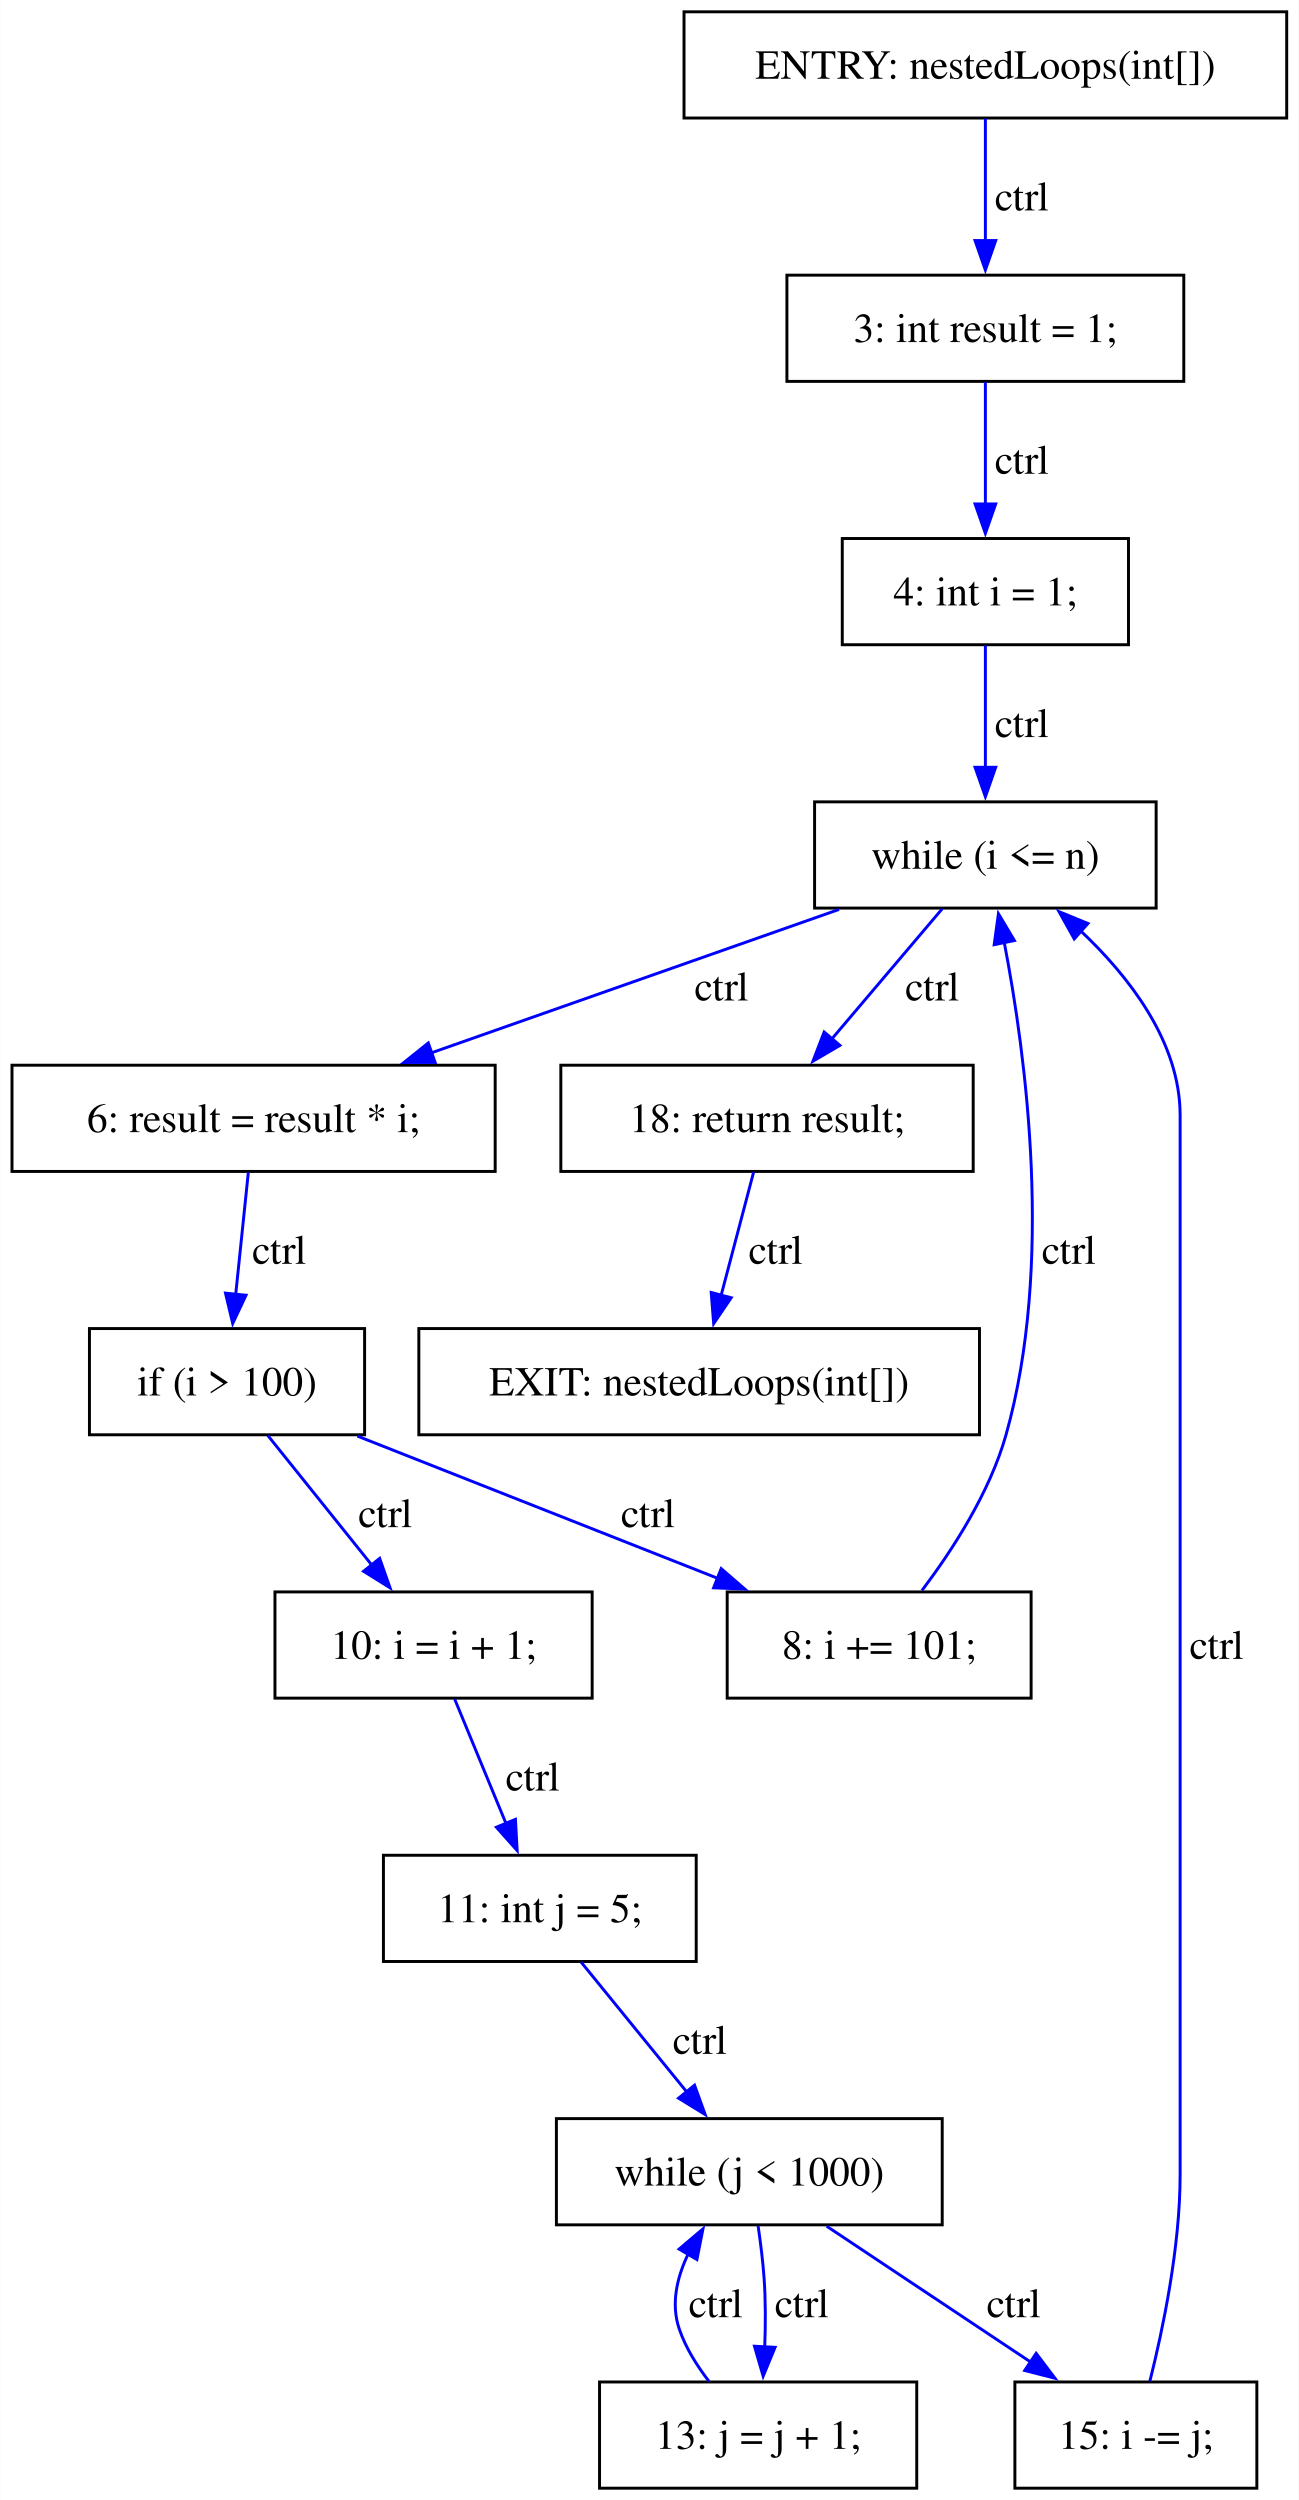
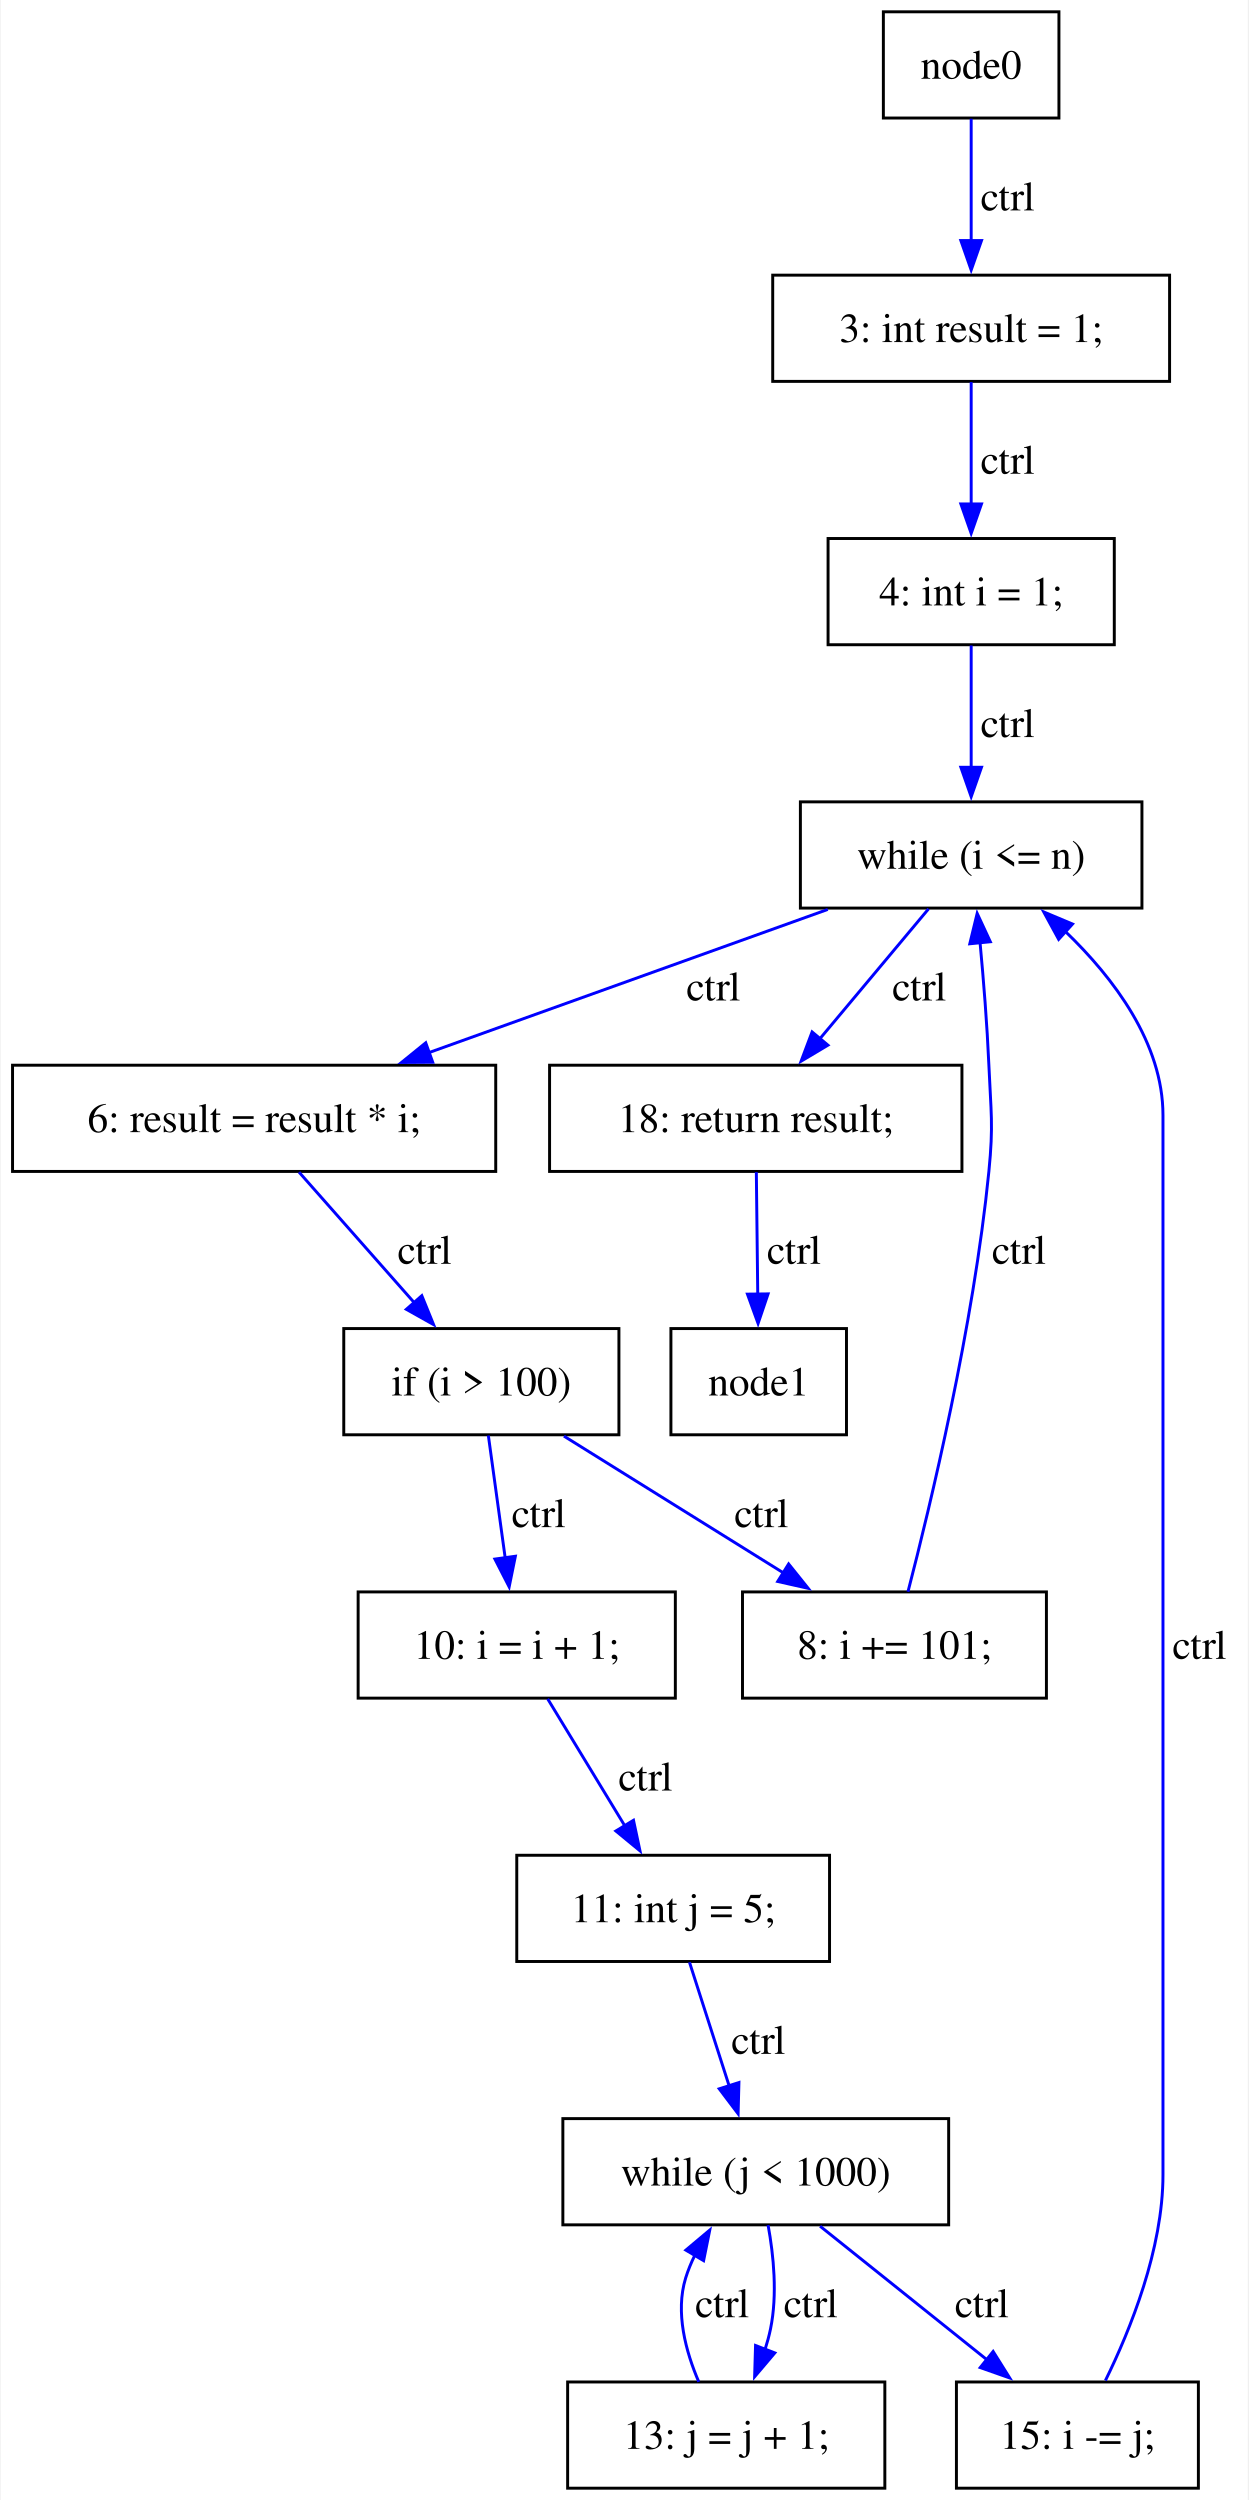
- <svg xmlns="http://www.w3.org/2000/svg" width="440pt" height="847pt" viewBox="0.00 0.00 440.00 847.25">
+ <svg xmlns="http://www.w3.org/2000/svg" width="423pt" height="847pt" viewBox="0.00 0.00 422.62 847.25">
  <g id="graph0" class="graph" transform="scale(1 1) rotate(0) translate(4 843.25)">
-     <polygon fill="white" stroke="none" points="-4,4 -4,-843.25 436,-843.25 436,4 -4,4" />
+     <polygon fill="white" stroke="none" points="-4,4 -4,-843.25 418.62,-843.25 418.62,4 -4,4" />
    <g id="node1" class="node">
-       <polygon fill="none" stroke="black" points="432,-839.25 227.75,-839.25 227.75,-803.25 432,-803.25 432,-839.25" />
-       <text text-anchor="middle" x="329.88" y="-816.58" font-family="Times,serif" font-size="14.00">ENTRY: nestedLoops(int[])</text>
+       <polygon fill="none" stroke="black" points="392.12,-750 257.62,-750 257.62,-714 392.12,-714 392.12,-750" />
+       <text text-anchor="middle" x="324.88" y="-727.33" font-family="Times,serif" font-size="14.00">3: int result = 1;</text>
+     </g>
+     <g id="node2" class="node">
+       <polygon fill="none" stroke="black" points="373.38,-660.75 276.38,-660.75 276.38,-624.75 373.38,-624.75 373.38,-660.75" />
+       <text text-anchor="middle" x="324.88" y="-638.08" font-family="Times,serif" font-size="14.00">4: int i = 1;</text>
+     </g>
+     <g id="edge6" class="edge">
+       <path fill="none" stroke="blue" d="M324.88,-713.76C324.88,-701.93 324.88,-685.95 324.88,-672.25" />
+       <polygon fill="blue" stroke="blue" points="328.38,-672.47 324.88,-662.47 321.38,-672.47 328.38,-672.47" />
+       <text text-anchor="middle" x="337.25" y="-682.7" font-family="Times,serif" font-size="14.00">ctrl</text>
    </g>
    <g id="node3" class="node">
-       <polygon fill="none" stroke="black" points="397.12,-750 262.62,-750 262.62,-714 397.12,-714 397.12,-750" />
-       <text text-anchor="middle" x="329.88" y="-727.33" font-family="Times,serif" font-size="14.00">3: int result = 1;</text>
+       <polygon fill="none" stroke="black" points="382.75,-571.5 267,-571.5 267,-535.5 382.75,-535.5 382.75,-571.5" />
+       <text text-anchor="middle" x="324.88" y="-548.83" font-family="Times,serif" font-size="14.00">while (i &lt;= n)</text>
    </g>
-     <g id="edge5" class="edge">
-       <path fill="none" stroke="blue" d="M329.88,-803.01C329.88,-791.18 329.88,-775.2 329.88,-761.5" />
-       <polygon fill="blue" stroke="blue" points="333.38,-761.72 329.88,-751.72 326.38,-761.72 333.38,-761.72" />
-       <text text-anchor="middle" x="342.25" y="-771.95" font-family="Times,serif" font-size="14.00">ctrl</text>
-     </g>
-     <g id="node2" class="node">
-       <polygon fill="none" stroke="black" points="327.88,-393 137.88,-393 137.88,-357 327.88,-357 327.88,-393" />
-       <text text-anchor="middle" x="232.88" y="-370.32" font-family="Times,serif" font-size="14.00">EXIT: nestedLoops(int[])</text>
+     <g id="edge7" class="edge">
+       <path fill="none" stroke="blue" d="M324.88,-624.51C324.88,-612.68 324.88,-596.7 324.88,-583" />
+       <polygon fill="blue" stroke="blue" points="328.38,-583.22 324.88,-573.22 321.38,-583.22 328.38,-583.22" />
+       <text text-anchor="middle" x="337.25" y="-593.45" font-family="Times,serif" font-size="14.00">ctrl</text>
    </g>
    <g id="node4" class="node">
-       <polygon fill="none" stroke="black" points="378.38,-660.75 281.38,-660.75 281.38,-624.75 378.38,-624.75 378.38,-660.75" />
-       <text text-anchor="middle" x="329.88" y="-638.08" font-family="Times,serif" font-size="14.00">4: int i = 1;</text>
-     </g>
-     <g id="edge6" class="edge">
-       <path fill="none" stroke="blue" d="M329.88,-713.76C329.88,-701.93 329.88,-685.95 329.88,-672.25" />
-       <polygon fill="blue" stroke="blue" points="333.38,-672.47 329.88,-662.47 326.38,-672.47 333.38,-672.47" />
-       <text text-anchor="middle" x="342.25" y="-682.7" font-family="Times,serif" font-size="14.00">ctrl</text>
-     </g>
-     <g id="node5" class="node">
-       <polygon fill="none" stroke="black" points="387.75,-571.5 272,-571.5 272,-535.5 387.75,-535.5 387.75,-571.5" />
-       <text text-anchor="middle" x="329.88" y="-548.83" font-family="Times,serif" font-size="14.00">while (i &lt;= n)</text>
-     </g>
-     <g id="edge7" class="edge">
-       <path fill="none" stroke="blue" d="M329.88,-624.51C329.88,-612.68 329.88,-596.7 329.88,-583" />
-       <polygon fill="blue" stroke="blue" points="333.38,-583.22 329.88,-573.22 326.38,-583.22 333.38,-583.22" />
-       <text text-anchor="middle" x="342.25" y="-593.45" font-family="Times,serif" font-size="14.00">ctrl</text>
-     </g>
-     <g id="node6" class="node">
      <polygon fill="none" stroke="black" points="163.75,-482.25 0,-482.25 0,-446.25 163.75,-446.25 163.75,-482.25" />
      <text text-anchor="middle" x="81.88" y="-459.57" font-family="Times,serif" font-size="14.00">6: result = result * i;</text>
    </g>
    <g id="edge4" class="edge">
-       <path fill="none" stroke="blue" d="M280.28,-535.05C240.49,-521.05 184.48,-501.35 142.11,-486.44" />
-       <polygon fill="blue" stroke="blue" points="143.4,-483.19 132.81,-483.17 141.08,-489.79 143.4,-483.19" />
-       <text text-anchor="middle" x="240.46" y="-504.2" font-family="Times,serif" font-size="14.00">ctrl</text>
+       <path fill="none" stroke="blue" d="M276.28,-535.05C237.38,-521.08 182.65,-501.43 141.16,-486.54" />
+       <polygon fill="blue" stroke="blue" points="142.4,-483.26 131.81,-483.18 140.03,-489.85 142.4,-483.26" />
+       <text text-anchor="middle" x="237.52" y="-504.2" font-family="Times,serif" font-size="14.00">ctrl</text>
+     </g>
+     <g id="node12" class="node">
+       <polygon fill="none" stroke="black" points="321.75,-482.25 182,-482.25 182,-446.25 321.75,-446.25 321.75,-482.25" />
+       <text text-anchor="middle" x="251.88" y="-459.57" font-family="Times,serif" font-size="14.00">18: return result;</text>
+     </g>
+     <g id="edge8" class="edge">
+       <path fill="none" stroke="blue" d="M310.45,-535.26C299.85,-522.6 285.28,-505.17 273.32,-490.88" />
+       <polygon fill="blue" stroke="blue" points="276.34,-489.04 267.24,-483.61 270.97,-493.53 276.34,-489.04" />
+       <text text-anchor="middle" x="307.29" y="-504.2" font-family="Times,serif" font-size="14.00">ctrl</text>
+     </g>
+     <g id="node5" class="node">
+       <polygon fill="none" stroke="black" points="205.5,-393 112.25,-393 112.25,-357 205.5,-357 205.5,-393" />
+       <text text-anchor="middle" x="158.88" y="-370.32" font-family="Times,serif" font-size="14.00">if (i &gt; 100)</text>
+     </g>
+     <g id="edge9" class="edge">
+       <path fill="none" stroke="blue" d="M97.09,-446.01C108.27,-433.35 123.64,-415.92 136.26,-401.63" />
+       <polygon fill="blue" stroke="blue" points="138.7,-404.15 142.69,-394.34 133.45,-399.52 138.7,-404.15" />
+       <text text-anchor="middle" x="139.65" y="-414.95" font-family="Times,serif" font-size="14.00">ctrl</text>
+     </g>
+     <g id="node6" class="node">
+       <polygon fill="none" stroke="black" points="350.38,-303.75 247.38,-303.75 247.38,-267.75 350.38,-267.75 350.38,-303.75" />
+       <text text-anchor="middle" x="298.88" y="-281.07" font-family="Times,serif" font-size="14.00">8: i += 101;</text>
+     </g>
+     <g id="edge1" class="edge">
+       <path fill="none" stroke="blue" d="M186.87,-356.55C208.23,-343.24 237.89,-324.76 261.31,-310.16" />
+       <polygon fill="blue" stroke="blue" points="263.01,-313.23 269.64,-304.97 259.31,-307.29 263.01,-313.23" />
+       <text text-anchor="middle" x="253.79" y="-325.7" font-family="Times,serif" font-size="14.00">ctrl</text>
+     </g>
+     <g id="node7" class="node">
+       <polygon fill="none" stroke="black" points="224.62,-303.75 117.12,-303.75 117.12,-267.75 224.62,-267.75 224.62,-303.75" />
+       <text text-anchor="middle" x="170.88" y="-281.07" font-family="Times,serif" font-size="14.00">10: i = i + 1;</text>
+     </g>
+     <g id="edge3" class="edge">
+       <path fill="none" stroke="blue" d="M161.25,-356.76C162.87,-344.93 165.07,-328.95 166.96,-315.25" />
+       <polygon fill="blue" stroke="blue" points="170.41,-315.84 168.3,-305.45 163.47,-314.88 170.41,-315.84" />
+       <text text-anchor="middle" x="178.32" y="-325.7" font-family="Times,serif" font-size="14.00">ctrl</text>
+     </g>
+     <g id="edge10" class="edge">
+       <path fill="none" stroke="blue" d="M303.46,-303.81C310.99,-332.81 325.65,-393.69 330.88,-446.25 332.46,-462.17 331.56,-466.26 330.88,-482.25 330.29,-495.97 329.07,-511.15 327.88,-523.88" />
+       <polygon fill="blue" stroke="blue" points="324.41,-523.4 326.91,-533.7 331.37,-524.09 324.41,-523.4" />
+       <text text-anchor="middle" x="341.08" y="-414.95" font-family="Times,serif" font-size="14.00">ctrl</text>
+     </g>
+     <g id="node8" class="node">
+       <polygon fill="none" stroke="black" points="276.88,-214.5 170.88,-214.5 170.88,-178.5 276.88,-178.5 276.88,-214.5" />
+       <text text-anchor="middle" x="223.88" y="-191.82" font-family="Times,serif" font-size="14.00">11: int j = 5;</text>
+     </g>
+     <g id="edge11" class="edge">
+       <path fill="none" stroke="blue" d="M181.35,-267.51C188.82,-255.2 199.03,-238.41 207.57,-224.35" />
+       <polygon fill="blue" stroke="blue" points="210.44,-226.36 212.64,-216 204.46,-222.73 210.44,-226.36" />
+       <text text-anchor="middle" x="214.5" y="-236.45" font-family="Times,serif" font-size="14.00">ctrl</text>
+     </g>
+     <g id="node9" class="node">
+       <polygon fill="none" stroke="black" points="317.25,-125.25 186.5,-125.25 186.5,-89.25 317.25,-89.25 317.25,-125.25" />
+       <text text-anchor="middle" x="251.88" y="-102.58" font-family="Times,serif" font-size="14.00">while (j &lt; 1000)</text>
+     </g>
+     <g id="edge12" class="edge">
+       <path fill="none" stroke="blue" d="M229.41,-178.26C233.24,-166.31 238.43,-150.13 242.86,-136.33" />
+       <polygon fill="blue" stroke="blue" points="246.17,-137.48 245.89,-126.89 239.5,-135.35 246.17,-137.48" />
+       <text text-anchor="middle" x="252.76" y="-147.2" font-family="Times,serif" font-size="14.00">ctrl</text>
+     </g>
+     <g id="node10" class="node">
+       <polygon fill="none" stroke="black" points="295.62,-36 188.12,-36 188.12,0 295.62,0 295.62,-36" />
+       <text text-anchor="middle" x="241.88" y="-13.32" font-family="Times,serif" font-size="14.00">13: j = j + 1;</text>
+     </g>
+     <g id="edge2" class="edge">
+       <path fill="none" stroke="blue" d="M256.05,-89.17C257.93,-78.9 259.26,-65.6 256.88,-54 256.4,-51.67 255.76,-49.31 255.01,-46.97" />
+       <polygon fill="blue" stroke="blue" points="258.33,-45.85 251.49,-37.77 251.8,-48.36 258.33,-45.85" />
+       <text text-anchor="middle" x="270.53" y="-57.95" font-family="Times,serif" font-size="14.00">ctrl</text>
+     </g>
+     <g id="node11" class="node">
+       <polygon fill="none" stroke="black" points="401.88,-36 319.88,-36 319.88,0 401.88,0 401.88,-36" />
+       <text text-anchor="middle" x="360.88" y="-13.32" font-family="Times,serif" font-size="14.00">15: i -= j;</text>
+     </g>
+     <g id="edge13" class="edge">
+       <path fill="none" stroke="blue" d="M273.67,-88.8C289.86,-75.84 312.16,-58 330.15,-43.59" />
+       <polygon fill="blue" stroke="blue" points="332.32,-46.34 337.94,-37.36 327.94,-40.88 332.32,-46.34" />
+       <text text-anchor="middle" x="328.51" y="-57.95" font-family="Times,serif" font-size="14.00">ctrl</text>
+     </g>
+     <g id="edge14" class="edge">
+       <path fill="none" stroke="blue" d="M232.56,-36.04C228.15,-46.3 224.54,-59.59 228.12,-71.25 228.93,-73.86 229.99,-76.44 231.23,-78.96" />
+       <polygon fill="blue" stroke="blue" points="228.18,-80.68 236.29,-87.49 234.2,-77.11 228.18,-80.68" />
+       <text text-anchor="middle" x="240.5" y="-57.95" font-family="Times,serif" font-size="14.00">ctrl</text>
+     </g>
+     <g id="edge15" class="edge">
+       <path fill="none" stroke="blue" d="M370.37,-36.48C378.83,-53.71 389.88,-81.03 389.88,-106.25 389.88,-465.25 389.88,-465.25 389.88,-465.25 389.88,-489.7 373.26,-511.73 356.83,-527.54" />
+       <polygon fill="blue" stroke="blue" points="354.53,-524.9 349.46,-534.2 359.23,-530.09 354.53,-524.9" />
+       <text text-anchor="middle" x="402.25" y="-281.07" font-family="Times,serif" font-size="14.00">ctrl</text>
    </g>
    <g id="node14" class="node">
-       <polygon fill="none" stroke="black" points="325.75,-482.25 186,-482.25 186,-446.25 325.75,-446.25 325.75,-482.25" />
-       <text text-anchor="middle" x="255.88" y="-459.57" font-family="Times,serif" font-size="14.00">18: return result;</text>
+       <polygon fill="none" stroke="black" points="282.62,-393 223.12,-393 223.12,-357 282.62,-357 282.62,-393" />
+       <text text-anchor="middle" x="252.88" y="-370.32" font-family="Times,serif" font-size="14.00">node1</text>
    </g>
-     <g id="edge8" class="edge">
-       <path fill="none" stroke="blue" d="M315.25,-535.26C304.51,-522.6 289.74,-505.17 277.61,-490.88" />
-       <polygon fill="blue" stroke="blue" points="280.58,-488.97 271.44,-483.61 275.24,-493.5 280.58,-488.97" />
-       <text text-anchor="middle" x="311.88" y="-504.2" font-family="Times,serif" font-size="14.00">ctrl</text>
-     </g>
-     <g id="node7" class="node">
-       <polygon fill="none" stroke="black" points="119.5,-393 26.25,-393 26.25,-357 119.5,-357 119.5,-393" />
-       <text text-anchor="middle" x="72.88" y="-370.32" font-family="Times,serif" font-size="14.00">if (i &gt; 100)</text>
-     </g>
-     <g id="edge9" class="edge">
-       <path fill="none" stroke="blue" d="M80.1,-446.01C78.88,-434.18 77.23,-418.2 75.81,-404.5" />
-       <polygon fill="blue" stroke="blue" points="79.31,-404.3 74.8,-394.71 72.35,-405.01 79.31,-404.3" />
-       <text text-anchor="middle" x="90.56" y="-414.95" font-family="Times,serif" font-size="14.00">ctrl</text>
-     </g>
-     <g id="node8" class="node">
-       <polygon fill="none" stroke="black" points="345.38,-303.75 242.38,-303.75 242.38,-267.75 345.38,-267.75 345.38,-303.75" />
-       <text text-anchor="middle" x="293.88" y="-281.07" font-family="Times,serif" font-size="14.00">8: i += 101;</text>
-     </g>
-     <g id="edge1" class="edge">
-       <path fill="none" stroke="blue" d="M117.07,-356.55C152.3,-342.64 201.8,-323.1 239.47,-308.23" />
-       <polygon fill="blue" stroke="blue" points="240.34,-311.65 248.35,-304.72 237.77,-305.14 240.34,-311.65" />
-       <text text-anchor="middle" x="215.54" y="-325.7" font-family="Times,serif" font-size="14.00">ctrl</text>
-     </g>
-     <g id="node9" class="node">
-       <polygon fill="none" stroke="black" points="196.62,-303.75 89.12,-303.75 89.12,-267.75 196.62,-267.75 196.62,-303.75" />
-       <text text-anchor="middle" x="142.88" y="-281.07" font-family="Times,serif" font-size="14.00">10: i = i + 1;</text>
-     </g>
-     <g id="edge3" class="edge">
-       <path fill="none" stroke="blue" d="M86.7,-356.76C96.77,-344.21 110.58,-327 121.99,-312.78" />
-       <polygon fill="blue" stroke="blue" points="124.6,-315.12 128.13,-305.13 119.14,-310.74 124.6,-315.12" />
-       <text text-anchor="middle" x="126.52" y="-325.7" font-family="Times,serif" font-size="14.00">ctrl</text>
-     </g>
-     <g id="edge10" class="edge">
-       <path fill="none" stroke="blue" d="M308.37,-304.22C318.56,-317.7 331.33,-337.32 336.88,-357 353.07,-414.5 343.71,-485.27 336.26,-523.94" />
-       <polygon fill="blue" stroke="blue" points="332.86,-523.1 334.3,-533.6 339.72,-524.5 332.86,-523.1" />
-       <text text-anchor="middle" x="358.17" y="-414.95" font-family="Times,serif" font-size="14.00">ctrl</text>
-     </g>
-     <g id="node10" class="node">
-       <polygon fill="none" stroke="black" points="231.88,-214.5 125.88,-214.5 125.88,-178.5 231.88,-178.5 231.88,-214.5" />
-       <text text-anchor="middle" x="178.88" y="-191.82" font-family="Times,serif" font-size="14.00">11: int j = 5;</text>
-     </g>
-     <g id="edge11" class="edge">
-       <path fill="none" stroke="blue" d="M149.99,-267.51C154.97,-255.44 161.73,-239.06 167.46,-225.17" />
-       <polygon fill="blue" stroke="blue" points="170.62,-226.68 171.2,-216.1 164.15,-224.01 170.62,-226.68" />
-       <text text-anchor="middle" x="176.47" y="-236.45" font-family="Times,serif" font-size="14.00">ctrl</text>
-     </g>
-     <g id="node11" class="node">
-       <polygon fill="none" stroke="black" points="315.25,-125.25 184.5,-125.25 184.5,-89.25 315.25,-89.25 315.25,-125.25" />
-       <text text-anchor="middle" x="249.88" y="-102.58" font-family="Times,serif" font-size="14.00">while (j &lt; 1000)</text>
-     </g>
-     <g id="edge12" class="edge">
-       <path fill="none" stroke="blue" d="M192.9,-178.26C203.11,-165.71 217.12,-148.5 228.69,-134.28" />
-       <polygon fill="blue" stroke="blue" points="231.32,-136.59 234.92,-126.63 225.89,-132.17 231.32,-136.59" />
-       <text text-anchor="middle" x="233.11" y="-147.2" font-family="Times,serif" font-size="14.00">ctrl</text>
-     </g>
-     <g id="node12" class="node">
-       <polygon fill="none" stroke="black" points="306.62,-36 199.12,-36 199.12,0 306.62,0 306.62,-36" />
-       <text text-anchor="middle" x="252.88" y="-13.32" font-family="Times,serif" font-size="14.00">13: j = j + 1;</text>
-     </g>
-     <g id="edge2" class="edge">
-       <path fill="none" stroke="blue" d="M252.86,-88.86C253.68,-83.25 254.47,-77.01 254.88,-71.25 255.42,-63.64 255.39,-55.4 255.1,-47.76" />
-       <polygon fill="blue" stroke="blue" points="258.61,-47.74 254.57,-37.94 251.62,-48.12 258.61,-47.74" />
-       <text text-anchor="middle" x="267.68" y="-57.95" font-family="Times,serif" font-size="14.00">ctrl</text>
+     <g id="edge16" class="edge">
+       <path fill="none" stroke="blue" d="M252.07,-446.01C252.21,-434.18 252.39,-418.2 252.55,-404.5" />
+       <polygon fill="blue" stroke="blue" points="256.05,-404.75 252.66,-394.72 249.05,-404.67 256.05,-404.75" />
+       <text text-anchor="middle" x="264.84" y="-414.95" font-family="Times,serif" font-size="14.00">ctrl</text>
    </g>
    <g id="node13" class="node">
-       <polygon fill="none" stroke="black" points="421.88,-36 339.88,-36 339.88,0 421.88,0 421.88,-36" />
-       <text text-anchor="middle" x="380.88" y="-13.32" font-family="Times,serif" font-size="14.00">15: i -= j;</text>
+       <polygon fill="none" stroke="black" points="354.62,-839.25 295.12,-839.25 295.12,-803.25 354.62,-803.25 354.62,-839.25" />
+       <text text-anchor="middle" x="324.88" y="-816.58" font-family="Times,serif" font-size="14.00">node0</text>
    </g>
-     <g id="edge13" class="edge">
-       <path fill="none" stroke="blue" d="M276.07,-88.8C295.97,-75.55 323.56,-57.17 345.43,-42.61" />
-       <polygon fill="blue" stroke="blue" points="347.08,-45.71 353.47,-37.26 343.2,-39.89 347.08,-45.71" />
-       <text text-anchor="middle" x="339.48" y="-57.95" font-family="Times,serif" font-size="14.00">ctrl</text>
-     </g>
-     <g id="edge14" class="edge">
-       <path fill="none" stroke="blue" d="M236.22,-36.2C232.12,-41.5 228.28,-47.62 226.12,-54 223.28,-62.4 225.29,-71.28 229.11,-79.28" />
-       <polygon fill="blue" stroke="blue" points="226.08,-81.03 234.17,-87.88 232.12,-77.49 226.08,-81.03" />
-       <text text-anchor="middle" x="238.5" y="-57.95" font-family="Times,serif" font-size="14.00">ctrl</text>
-     </g>
-     <g id="edge15" class="edge">
-       <path fill="none" stroke="blue" d="M385.62,-36.23C390.02,-53.72 395.88,-81.66 395.88,-106.25 395.88,-465.25 395.88,-465.25 395.88,-465.25 395.88,-490.06 378.69,-512.27 361.86,-528.07" />
-       <polygon fill="blue" stroke="blue" points="360,-525.04 354.84,-534.29 364.64,-530.28 360,-525.04" />
-       <text text-anchor="middle" x="408.25" y="-281.07" font-family="Times,serif" font-size="14.00">ctrl</text>
-     </g>
-     <g id="edge16" class="edge">
-       <path fill="none" stroke="blue" d="M251.33,-446.01C248.18,-434.06 243.92,-417.88 240.28,-404.08" />
-       <polygon fill="blue" stroke="blue" points="243.73,-403.44 237.8,-394.67 236.96,-405.23 243.73,-403.44" />
-       <text text-anchor="middle" x="258.81" y="-414.95" font-family="Times,serif" font-size="14.00">ctrl</text>
+     <g id="edge5" class="edge">
+       <path fill="none" stroke="blue" d="M324.88,-803.01C324.88,-791.18 324.88,-775.2 324.88,-761.5" />
+       <polygon fill="blue" stroke="blue" points="328.38,-761.72 324.88,-751.72 321.38,-761.72 328.38,-761.72" />
+       <text text-anchor="middle" x="337.25" y="-771.95" font-family="Times,serif" font-size="14.00">ctrl</text>
    </g>
  </g>
</svg>
